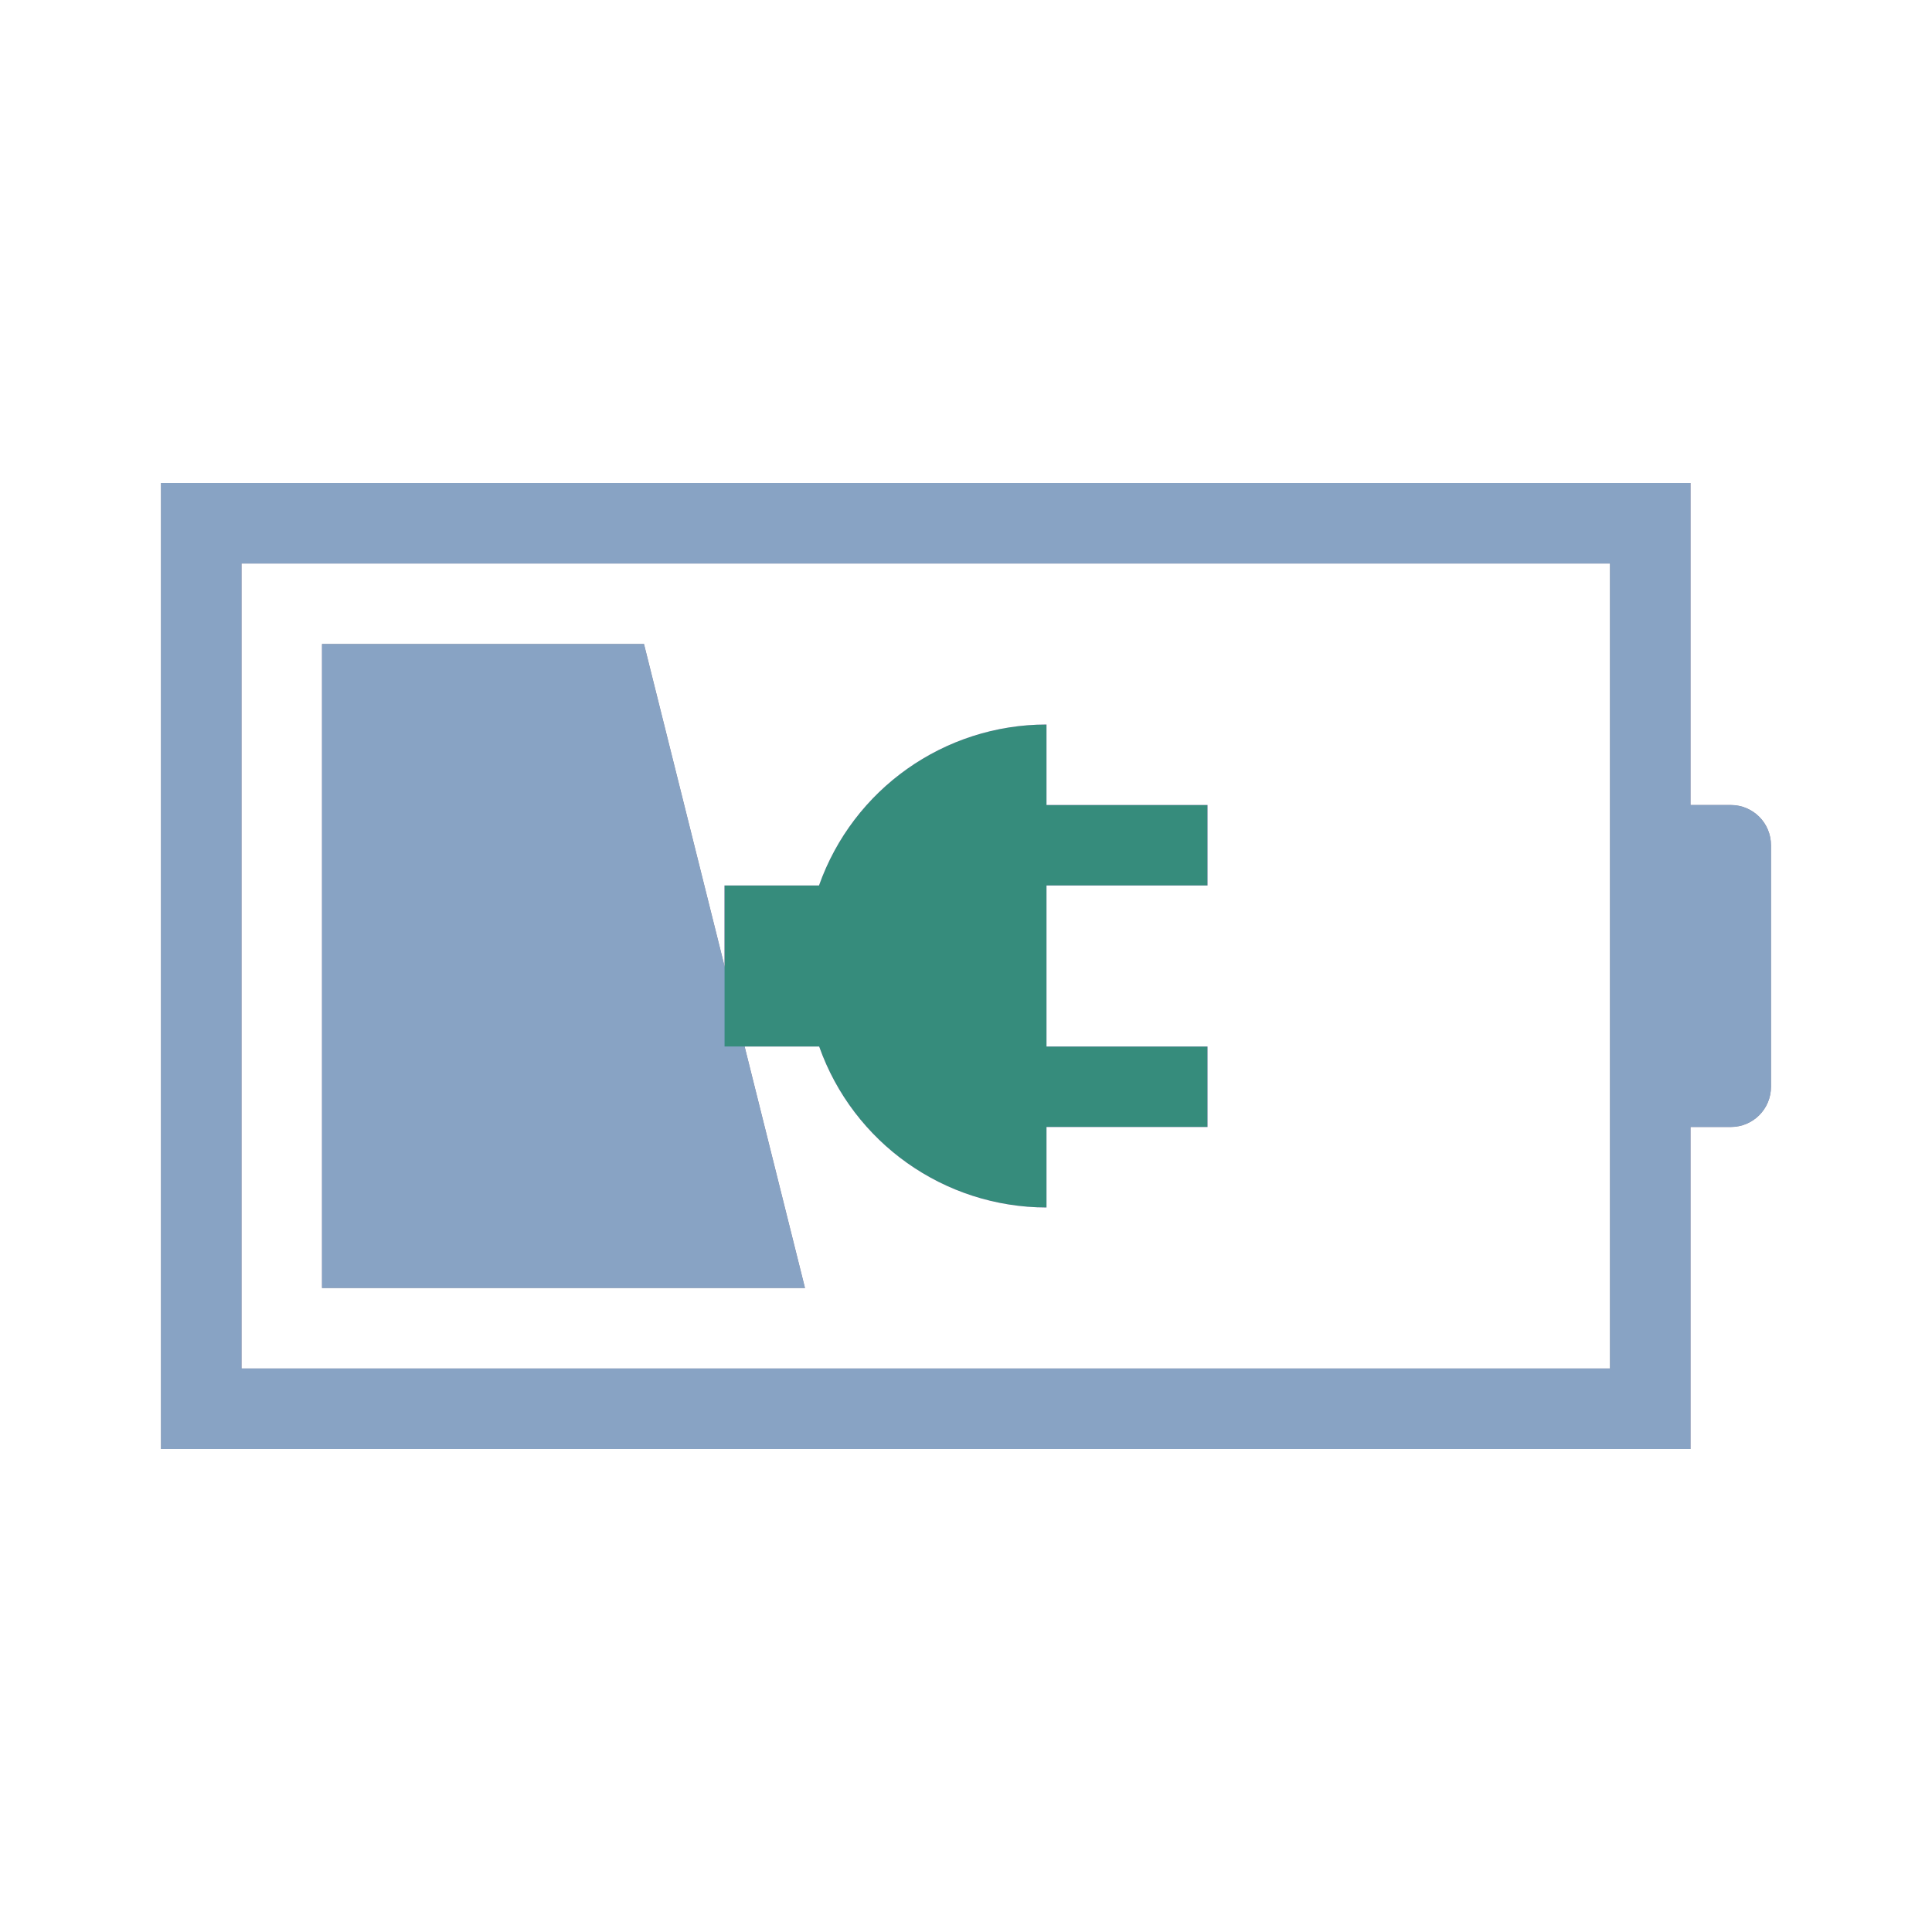
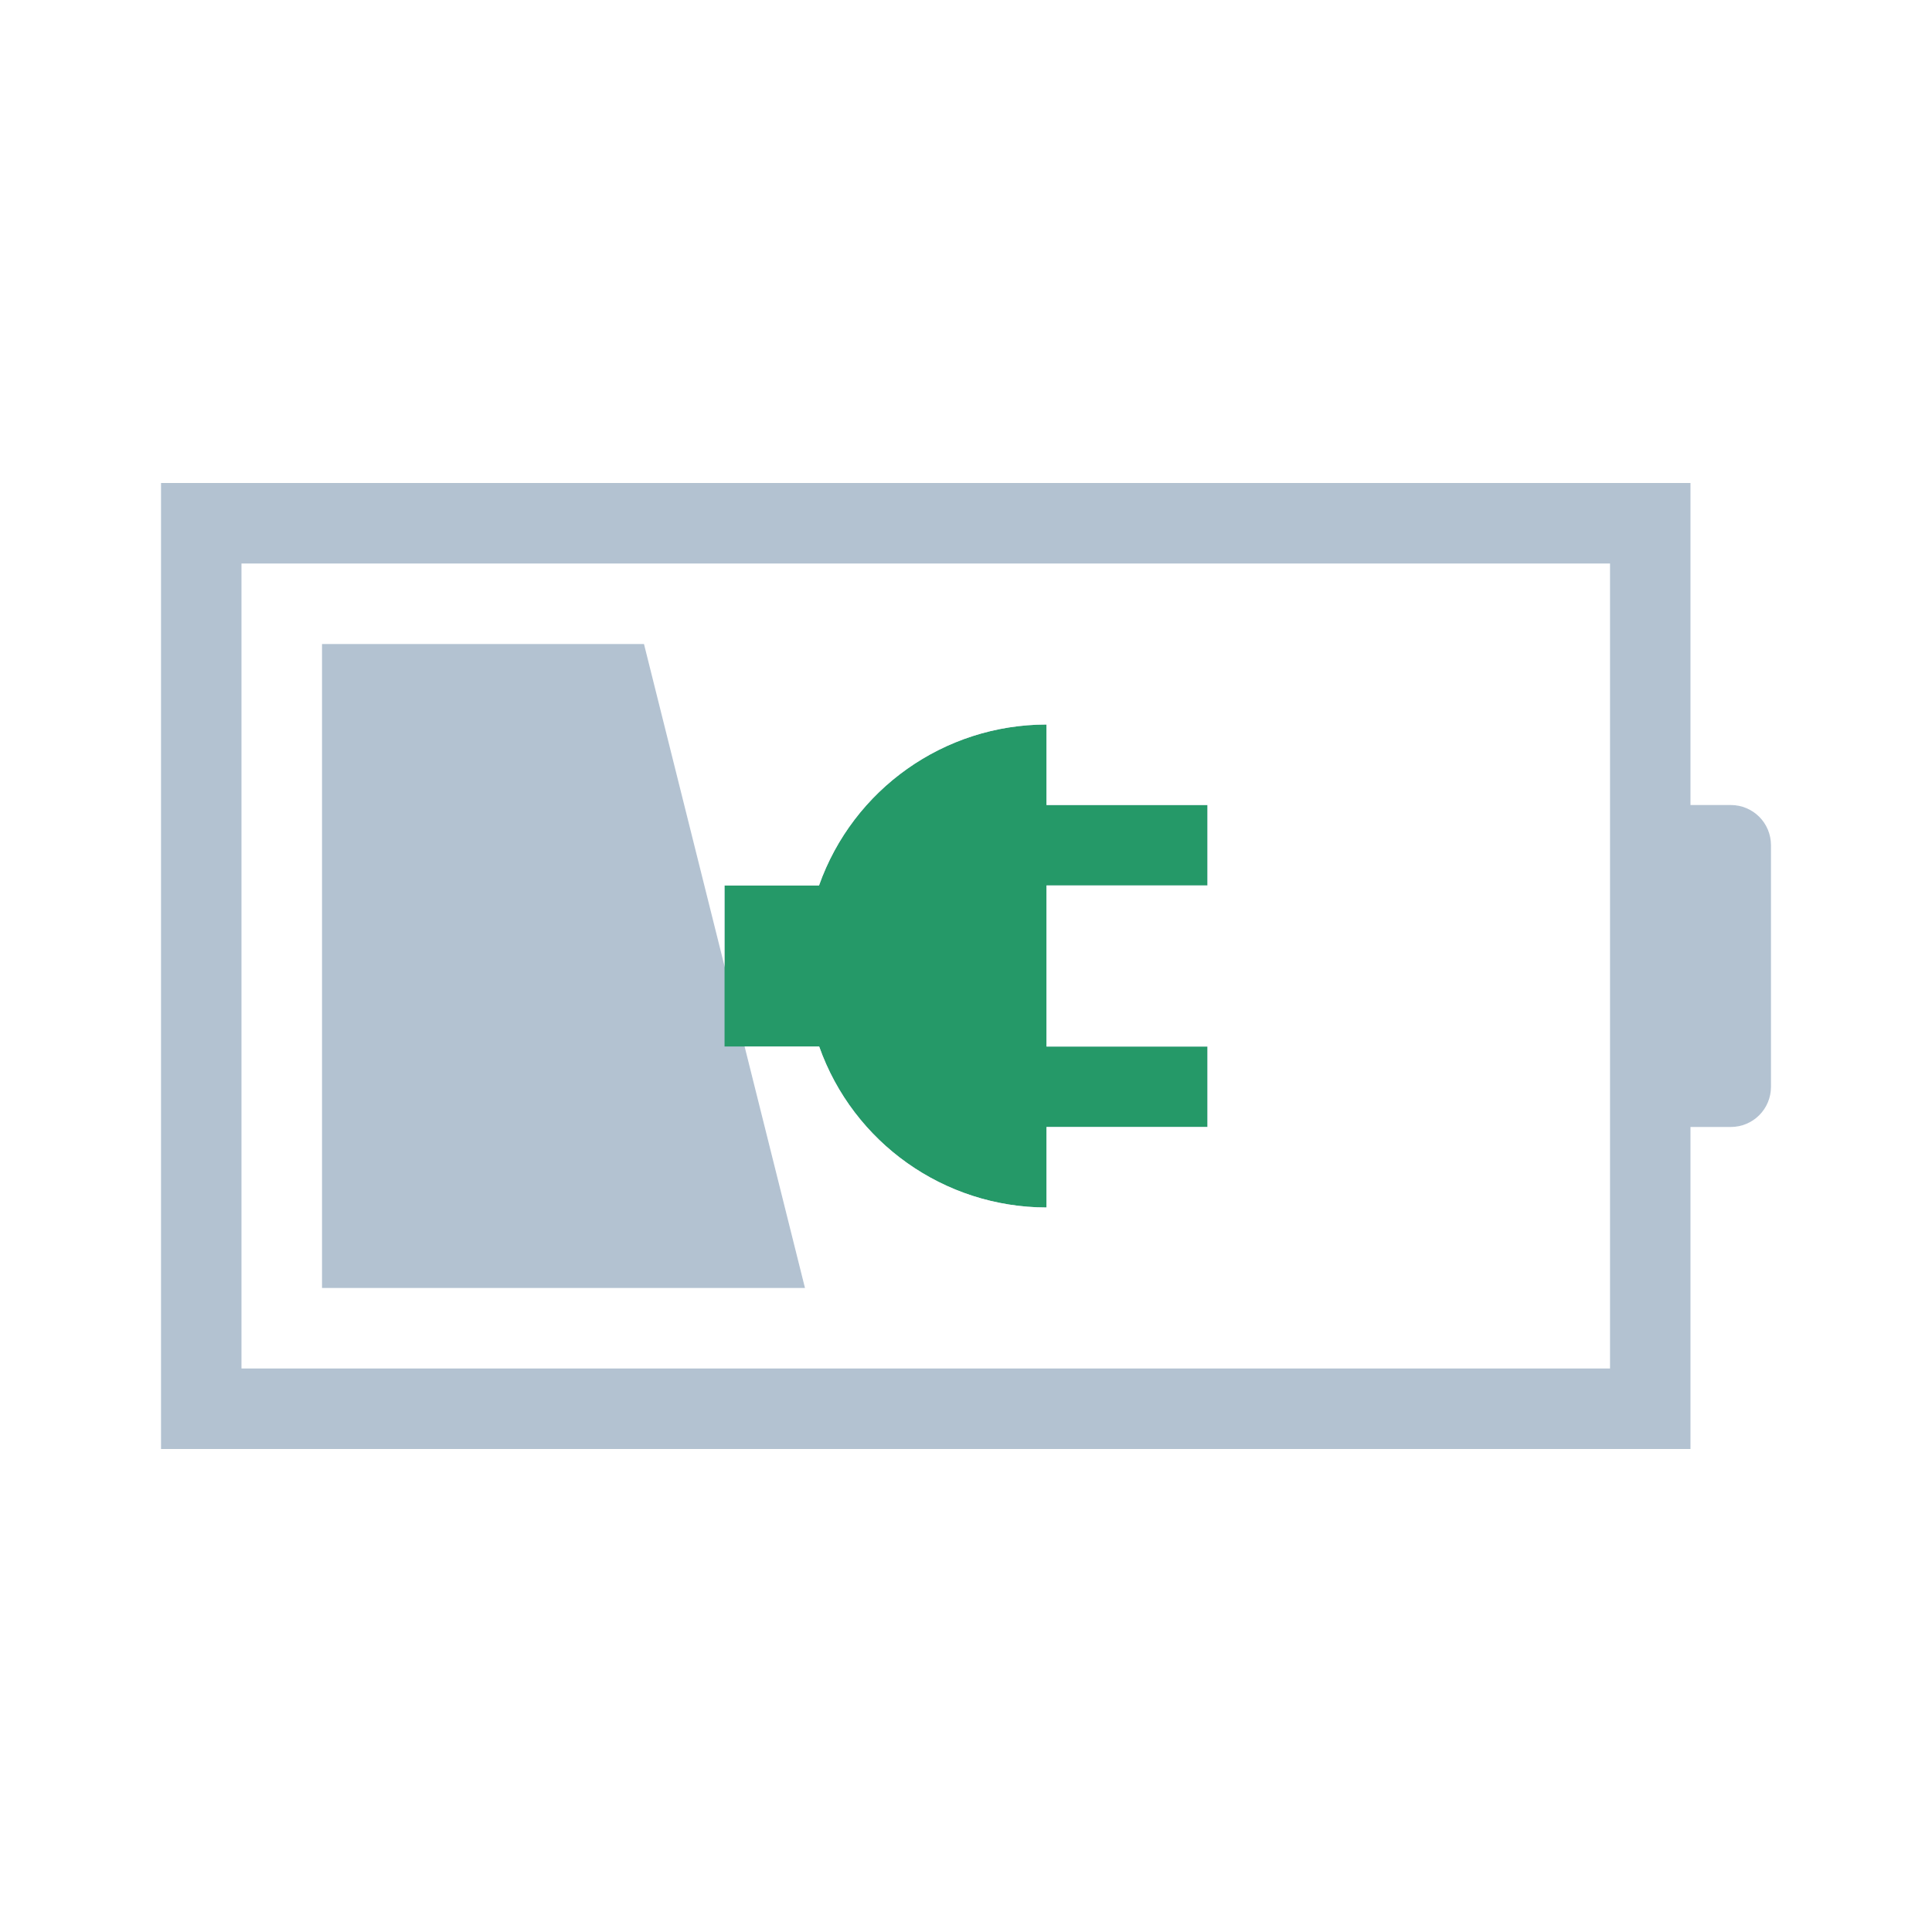
- <svg xmlns="http://www.w3.org/2000/svg" height="24" width="24" version="1.1" id="svg810">
+ <svg xmlns="http://www.w3.org/2000/svg" height="24" width="24" version="1.1" id="svg10">
  <defs id="defs1">
    <style type="text/css" id="current-color-scheme">
            .ColorScheme-Text {
                color:#eff0f1;
            }
            .ColorScheme-PositiveText {
                color:#27ae60;
            }
        </style>
-     <filter style="color-interpolation-filters:sRGB;" id="filter1254">
-       <feComposite in2="SourceGraphic" operator="arithmetic" k1="0" k2="1" result="composite1" id="feComposite1240" />
-       <feColorMatrix in="composite1" values="1" type="saturate" result="colormatrix1" id="feColorMatrix1242" />
-       <feFlood flood-opacity="0.898" flood-color="rgb(72,113,122)" result="flood1" id="feFlood1244" />
-       <feBlend in="flood1" in2="colormatrix1" mode="multiply" result="blend1" id="feBlend1246" />
-       <feBlend in2="blend1" mode="screen" result="blend2" id="feBlend1248" />
-       <feColorMatrix in="blend2" values="1" type="saturate" result="colormatrix2" id="feColorMatrix1250" />
-       <feComposite in="colormatrix2" in2="SourceGraphic" operator="in" k2="1" result="fbSourceGraphic" id="feComposite1252" />
-       <feColorMatrix result="fbSourceGraphicAlpha" in="fbSourceGraphic" values="0 0 0 -1 0 0 0 0 -1 0 0 0 0 -1 0 0 0 0 1 0" id="feColorMatrix54" />
-       <feColorMatrix id="feColorMatrix56" values="1 0 0 0.1 -0 0 1 0 0.1 -0 0 0 1 0.1 -0 0 0 0 1 0" in="fbSourceGraphic" result="fbSourceGraphic" />
-       <feColorMatrix result="fbSourceGraphicAlpha" in="fbSourceGraphic" values="0 0 0 -1 0 0 0 0 -1 0 0 0 0 -1 0 0 0 0 1 0" id="feColorMatrix1233" />
-       <feComposite in2="fbSourceGraphic" id="feComposite1235" operator="arithmetic" k1="0" k2="1" result="composite1" in="fbSourceGraphic" />
-       <feColorMatrix id="feColorMatrix1237" in="composite1" values="1" type="saturate" result="colormatrix1" />
-       <feFlood id="feFlood1239" flood-opacity="0.62" flood-color="rgb(29,33,78)" result="flood1" />
-       <feBlend in2="colormatrix1" id="feBlend1241" in="flood1" mode="multiply" result="blend1" />
-       <feBlend in2="blend1" id="feBlend1243" mode="screen" result="blend2" />
-       <feColorMatrix id="feColorMatrix1245" in="blend2" values="1" type="saturate" result="colormatrix2" />
-       <feComposite in2="fbSourceGraphic" id="feComposite1247" in="colormatrix2" operator="in" k2="1" result="fbSourceGraphic" />
-       <feColorMatrix result="fbSourceGraphicAlpha" in="fbSourceGraphic" values="0 0 0 -1 0 0 0 0 -1 0 0 0 0 -1 0 0 0 0 1 0" id="feColorMatrix128" />
-       <feColorMatrix id="feColorMatrix130" values="1 0 0 0.03 -0 0 1 0 0.03 -0 0 0 1 0.03 -0 0 0 0 1 0" in="fbSourceGraphic" />
+     <filter style="color-interpolation-filters:sRGB;" id="filter106">
+       <feComposite in2="SourceGraphic" operator="arithmetic" k1="0" k2="1" result="composite1" id="feComposite92" />
+       <feColorMatrix in="composite1" values="1" type="saturate" result="colormatrix1" id="feColorMatrix94" />
+       <feFlood flood-opacity="1" flood-color="rgb(124,138,156)" result="flood1" id="feFlood96" />
+       <feBlend in="flood1" in2="colormatrix1" mode="multiply" result="blend1" id="feBlend98" />
+       <feBlend in2="blend1" mode="screen" result="blend2" id="feBlend100" />
+       <feColorMatrix in="blend2" values="1" type="saturate" result="colormatrix2" id="feColorMatrix102" />
+       <feComposite in="colormatrix2" in2="SourceGraphic" operator="in" k2="1" result="composite2" id="feComposite104" />
    </filter>
  </defs>
-   <g transform="translate(1,1)" id="g808" style="filter:url(#filter1254)">
-     <path style="fill:currentColor;fill-opacity:1;stroke:none" class="ColorScheme-Text" d="M3 7v8h6L7 7zM1 5v12h19v-4h.5c.277 0 .5-.223.5-.5v-3c0-.277-.223-.5-.5-.5H20V5H4zm1 1h17v10H2z" fill-rule="evenodd" id="path804" />
-     <path d="M12 8a3 3 0 0 0-2.826 2H8v2h1.176A3 3 0 0 0 12 14v-1h2v-1h-2v-2h2V9h-2z" class="ColorScheme-PositiveText" fill="currentColor" id="path806" />
+   <g transform="translate(1,1)" id="g8" style="filter:url(#filter106)">
+     <path style="fill:currentColor;fill-opacity:1;stroke:none" class="ColorScheme-Text" d="M3 7v8h6L7 7zM1 5v12h19v-4h.5c.277 0 .5-.223.5-.5v-3c0-.277-.223-.5-.5-.5H20V5H4zm1 1h17v10H2z" fill-rule="evenodd" id="path4" />
+     <path d="M12 8a3 3 0 0 0-2.826 2H8v2h1.176A3 3 0 0 0 12 14v-1h2v-1h-2v-2h2V9h-2z" class="ColorScheme-PositiveText" fill="currentColor" id="path6" />
  </g>
</svg>
